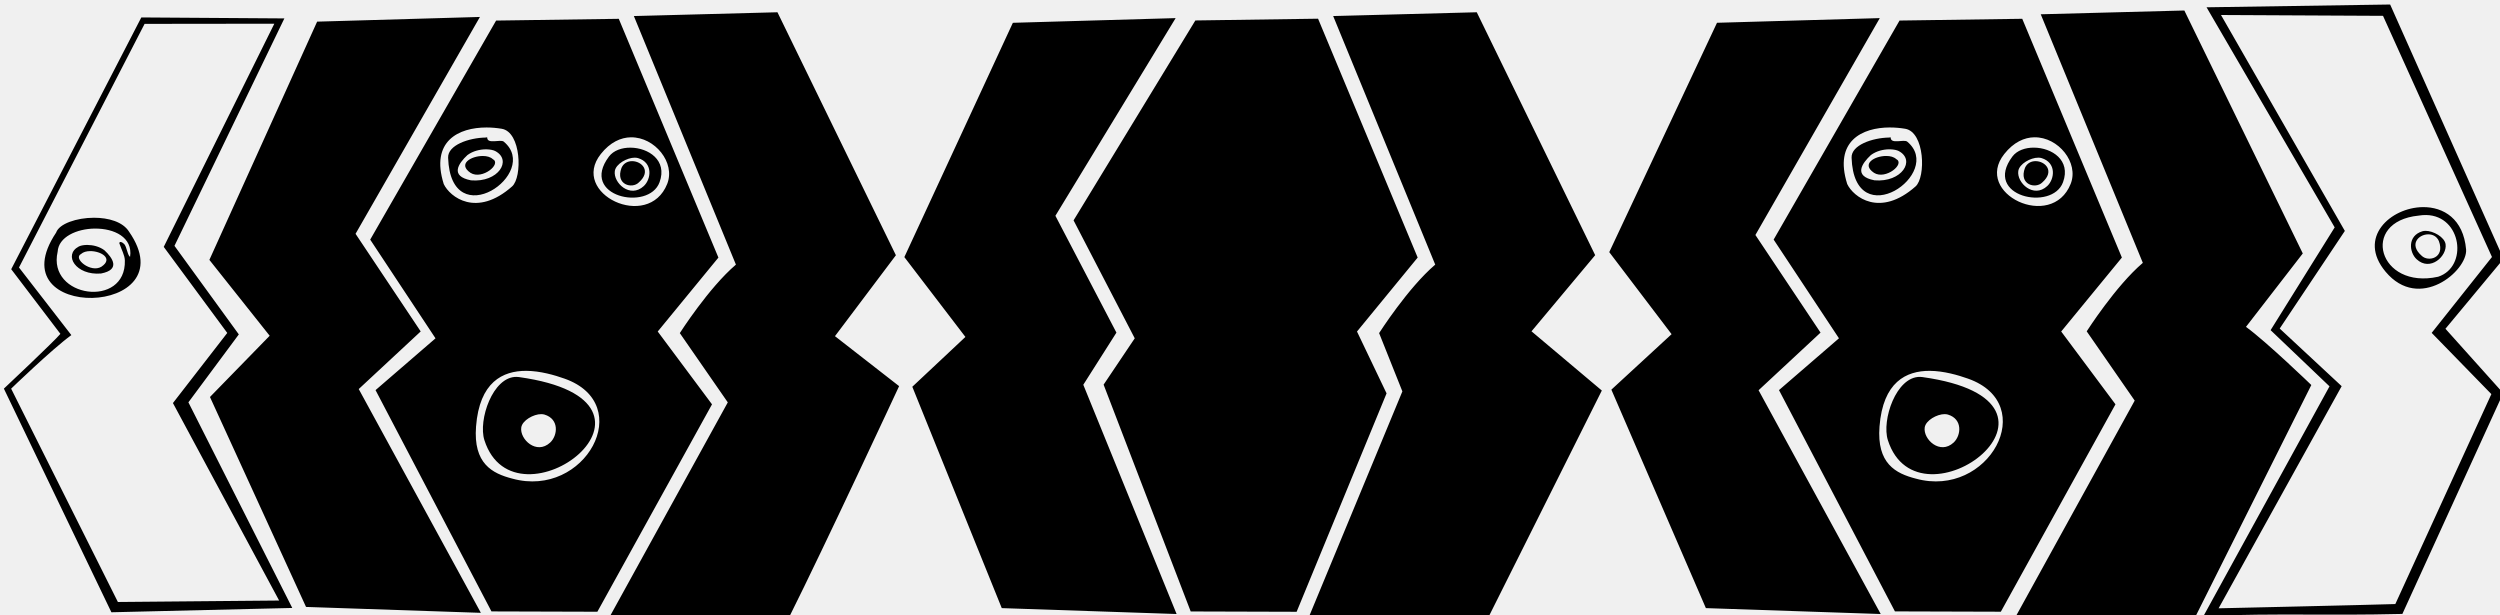
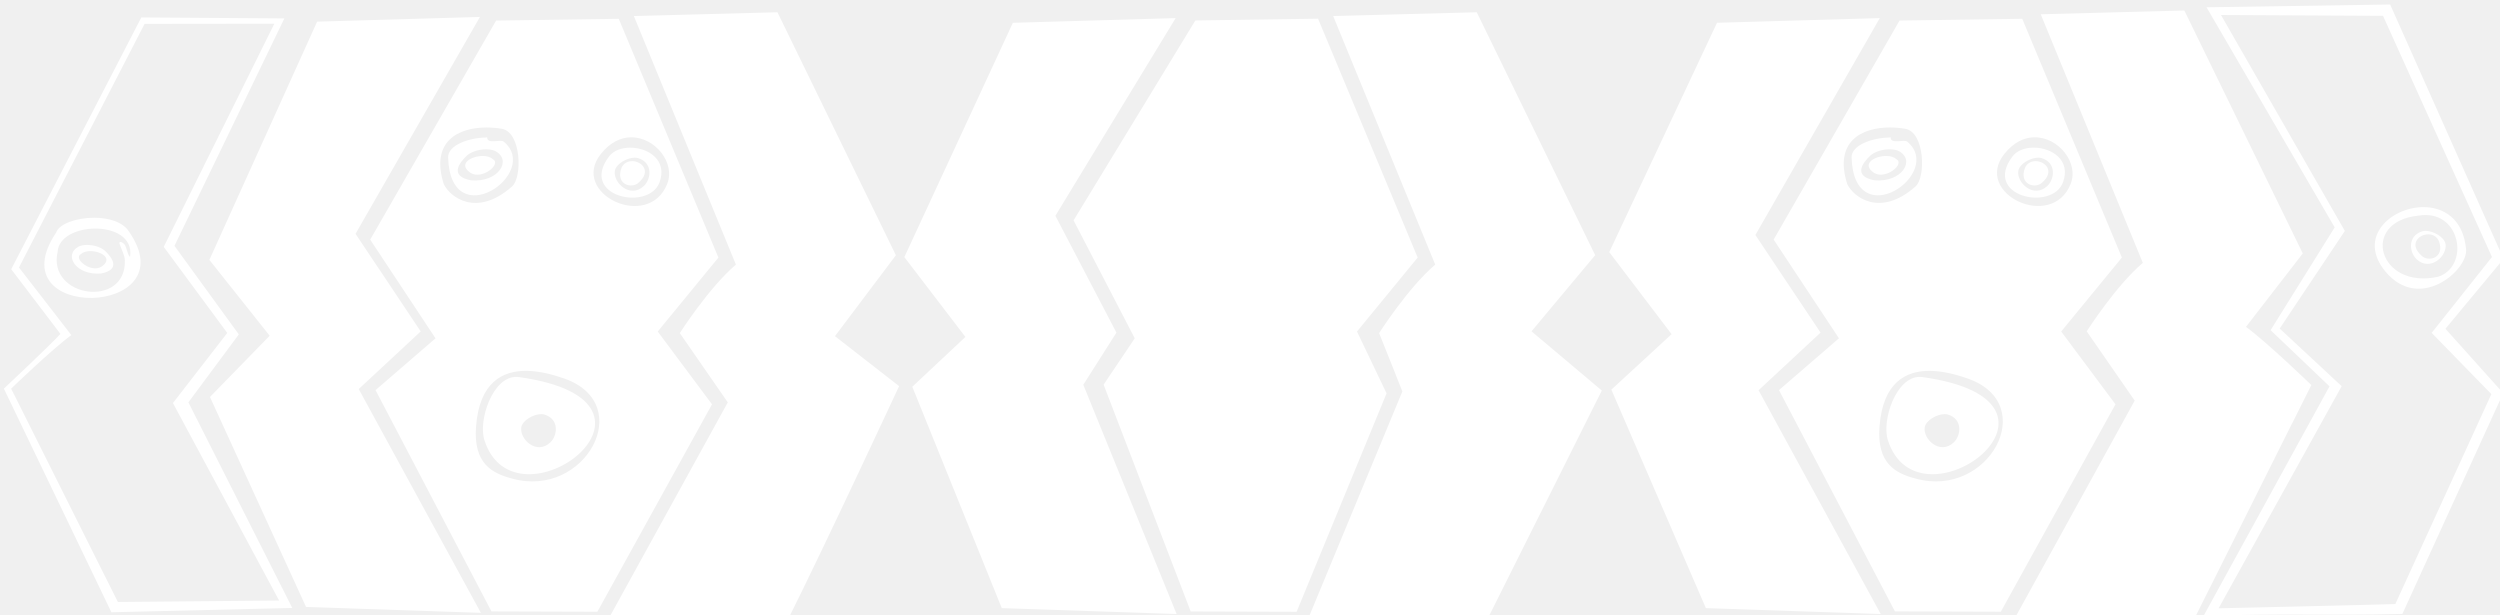
<svg xmlns="http://www.w3.org/2000/svg" width="407" height="100" viewBox="0 0 107.685 26.458" version="1.1" id="svg1656">
  <defs id="defs1650" />
-   <path id="path1720" style="fill:#000000;stroke-width:0.099" d="m 83.77,17.838 c -0.337,-0.003 -0.82,0.27 -0.865,0.574 -0.075,0.507 0.657,1.198 1.247,0.649 0.322,-0.3 0.401,-1.009 -0.248,-1.204 -0.041,-0.012 -0.086,-0.018 -0.134,-0.018 z M 87.801,6.791 C 87.464,6.787 86.981,7.06 86.936,7.364 c -0.075,0.507 0.657,1.198 1.248,0.649 0.322,-0.3 0.401,-1.009 -0.248,-1.204 -0.041,-0.012 -0.086,-0.018 -0.134,-0.018 z m -0.115,0.15 c 0.411,0.004 0.834,0.429 0.285,0.916 -0.286,0.293 -1.024,0.103 -0.747,-0.627 0.09,-0.206 0.275,-0.291 0.462,-0.289 z M 81.373,6.431 c -0.249,0.003 -0.547,0.07 -0.786,0.247 -0.384,0.357 -0.771,0.91 0.156,1.089 1.175,0.099 1.78,-0.868 1.045,-1.26 -0.08,-0.042 -0.211,-0.071 -0.366,-0.075 -0.016,0 -0.032,0 -0.049,0 z m -0.119,0.287 c 0.167,0 0.324,0.042 0.422,0.133 0.402,0.203 -0.456,0.908 -0.954,0.594 -0.57,-0.384 0.03,-0.732 0.532,-0.727 z m 5.852,-5.909 4.292,10.285 -2.614,3.185 2.338,3.136 -4.938,8.934 -4.562,-0.014 -4.994,-9.532 2.583,-2.231 -2.813,-4.252 5.423,-9.435 z m 0.525,5.104 c -0.436,0.006 -0.896,0.212 -1.298,0.719 -1.353,1.705 2.046,3.331 2.859,1.289 0.363,-0.911 -0.529,-2.021 -1.561,-2.007 z m -6.222,-0.423 c -1.199,0 -2.425,0.583 -1.842,2.437 0.262,0.556 1.411,1.459 2.944,0.103 0.448,-0.396 0.4,-2.348 -0.45,-2.484 -0.209,-0.035 -0.43,-0.055 -0.652,-0.055 z m 6.203,0.869 c 0.765,0.005 1.598,0.538 1.251,1.489 C 88.4,9.119 85.386,8.467 86.683,6.741 86.88,6.479 87.238,6.356 87.611,6.359 Z M 81.439,5.924 c 0,0.305 0.573,0.06 0.714,0.178 1.626,1.355 -2.283,4.055 -2.398,0.691 -0.019,-0.544 0.893,-0.857 1.622,-0.869 0.021,0 0.062,-0.021 0.062,0 z m 1.682,10.05 c -1.013,-0.005 -2.015,0.481 -2.163,2.397 -0.123,1.597 0.694,2.022 1.567,2.246 3.131,0.864 5.361,-3.204 2.247,-4.307 -0.433,-0.153 -1.044,-0.333 -1.651,-0.336 z m -0.414,0.26 c 0.033,0 0.067,0.004 0.101,0.008 7.571,1.061 -0.168,6.845 -1.49,2.717 -0.275,-0.857 0.357,-2.747 1.389,-2.725 z m -59.389,1.604 c -0.337,-0.003 -0.82,0.27 -0.865,0.574 -0.075,0.507 0.657,1.198 1.247,0.649 0.322,-0.3 0.401,-1.009 -0.248,-1.204 -0.041,-0.012 -0.086,-0.018 -0.134,-0.018 z M 27.348,6.791 c -0.337,-0.003 -0.82,0.27 -0.865,0.574 -0.075,0.507 0.657,1.198 1.248,0.649 0.322,-0.3 0.401,-1.009 -0.248,-1.204 -0.041,-0.012 -0.086,-0.018 -0.134,-0.018 z m -0.115,0.15 c 0.411,0.004 0.834,0.429 0.285,0.916 C 27.232,8.15 26.495,7.96 26.771,7.23 26.861,7.024 27.046,6.939 27.233,6.941 Z M 20.92,6.432 c -0.249,0.003 -0.547,0.07 -0.786,0.247 -0.384,0.357 -0.771,0.91 0.156,1.089 1.175,0.099 1.78,-0.868 1.045,-1.26 -0.08,-0.042 -0.211,-0.071 -0.366,-0.075 -0.016,0 -0.032,0 -0.049,0 z m -0.119,0.287 c 0.167,0 0.324,0.042 0.422,0.133 0.402,0.203 -0.456,0.908 -0.954,0.594 -0.57,-0.384 0.03,-0.732 0.532,-0.727 z m 5.852,-5.909 4.292,10.285 -2.614,3.185 2.338,3.136 -4.938,8.934 -4.562,-0.014 -4.993,-9.532 2.583,-2.231 -2.813,-4.252 5.423,-9.435 z m 0.525,5.104 c -0.436,0.006 -0.896,0.212 -1.298,0.719 -1.353,1.705 2.046,3.331 2.859,1.289 0.363,-0.911 -0.529,-2.021 -1.561,-2.007 z M 20.956,5.491 c -1.199,0 -2.425,0.583 -1.842,2.437 0.262,0.556 1.411,1.459 2.944,0.102 0.448,-0.396 0.4,-2.348 -0.45,-2.484 -0.209,-0.035 -0.43,-0.055 -0.652,-0.055 z m 6.203,0.869 c 0.765,0.005 1.598,0.538 1.251,1.489 -0.463,1.271 -3.477,0.619 -2.179,-1.107 0.197,-0.262 0.554,-0.385 0.928,-0.382 z M 20.986,5.924 c 0,0.305 0.573,0.06 0.714,0.178 1.626,1.355 -2.283,4.055 -2.398,0.691 -0.019,-0.544 0.893,-0.857 1.622,-0.869 0.021,0 0.062,-0.021 0.062,0 z m 1.682,10.05 c -1.013,-0.005 -2.015,0.481 -2.163,2.397 -0.123,1.597 0.694,2.022 1.567,2.246 3.131,0.864 5.361,-3.204 2.247,-4.307 -0.433,-0.153 -1.044,-0.333 -1.651,-0.336 z m -0.414,0.26 c 0.033,0 0.067,0.004 0.101,0.008 7.571,1.061 -0.168,6.845 -1.49,2.717 -0.275,-0.857 0.357,-2.747 1.389,-2.725 z m 80.699,-16.04 -7.908,0.12 5.519,9.48 -2.76,4.427 2.537,2.42 -5.428,9.894 c 3.446,-0.129 5.119,-0.009 8.567,-0.091 l 4.343,-9.509 -2.488,-2.774 2.516,-3.028 -0.033,-0.028 z m -8.865,0.258 -6.185,0.163 4.397,10.707 c -1.175,1.001 -2.417,2.95 -2.417,2.95 l 2.067,2.984 -5.088,9.234 7.704,0.07 4.992,-9.976 c 0,0 -1.922,-1.856 -2.815,-2.505 l 2.447,-3.162 z m -60.6,0.076 -6.185,0.163 4.396,10.707 c -1.175,1.001 -2.417,2.95 -2.417,2.95 l 2.067,2.984 -5.088,9.234 7.704,0.07 c 1.592,-3.182 4.763,-10.004 4.763,-10.004 l -2.763,-2.152 2.625,-3.486 z m 30.122,0 -6.185,0.163 4.396,10.707 c -1.175,1.001 -2.417,2.95 -2.417,2.95 l 1.002,2.511 -4.023,9.706 7.704,0.07 4.91,-9.813 -3.029,-2.551 2.743,-3.28 z m 32.057,0.118 6.979,0.036 4.693,10.388 -2.597,3.268 2.571,2.638 -4.137,9.043 c -1.139,0.038 -7.612,0.183 -7.612,0.183 l 5.301,-9.568 -2.669,-2.482 2.806,-4.205 z m -74.995,0.084 -7.012,0.202 -4.641,10.262 2.597,3.268 -2.572,2.638 4.138,9.043 7.531,0.254 -5.261,-9.639 2.669,-2.482 -2.806,-4.205 z m -14.585,0.021 -5.604,10.845 2.119,2.785 c -0.262,0.317 -2.435,2.359 -2.435,2.359 L 4.798,26.373 12.589,26.187 8.115,17.33 10.287,14.404 7.515,10.589 12.249,0.793 Z m 44.553,0.029 -7.012,0.202 -4.674,10.092 2.63,3.439 -2.287,2.146 3.853,9.535 7.531,0.254 -4.019,-9.875 1.427,-2.246 -2.629,-5.032 z m 30.33,0 -7.012,0.201 -4.641,9.879 2.685,3.534 -2.594,2.39 4.071,9.41 7.531,0.254 -5.261,-9.639 2.669,-2.482 -2.806,-4.205 z m -24.196,0.025 -5.285,0.076 -5.246,8.611 2.635,5.08 -1.341,1.996 3.751,9.77 4.563,0.014 3.874,-9.408 -1.274,-2.664 2.614,-3.186 z M 11.816,1.021 7.053,10.634 9.789,14.341 7.449,17.361 12.023,25.867 5.078,25.93 0.48,16.741 c 0,0 1.77,-1.71 2.593,-2.307 L 0.818,11.522 6.228,1.028 Z m 92.544,7.9 c -1.386,0.017 -2.834,1.309 -1.605,2.781 1.453,1.741 3.536,-0.041 3.47,-0.954 -0.115,-1.325 -0.977,-1.838 -1.866,-1.827 z m 0.145,0.341 c 1.539,0.028 1.815,2.233 0.517,2.658 -2.571,0.571 -3.392,-2.381 -0.841,-2.633 0.114,-0.019 0.222,-0.027 0.325,-0.025 z M 4.049,9.379 c -0.75,0 -1.502,0.258 -1.631,0.639 -2.591,3.869 5.7,3.65 3.14,-0.039 C 5.292,9.553 4.671,9.378 4.049,9.379 Z m 0.035,0.467 c 0.828,-0.009 1.643,0.372 1.52,1.212 -0.102,-0.024 -0.146,-0.441 -0.256,-0.548 -0.099,-0.099 -0.208,-0.116 -0.208,-0.033 0.1,0.295 0.231,0.51 0.238,0.74 0.063,2.079 -3.351,1.612 -2.895,-0.373 0.035,-0.638 0.824,-0.991 1.602,-0.999 z M 104.475,9.944 c -0.048,0 -0.093,0.006 -0.134,0.018 -0.649,0.195 -0.57,0.905 -0.248,1.204 0.59,0.549 1.323,-0.142 1.248,-0.649 -0.045,-0.304 -0.528,-0.576 -0.865,-0.574 z m 0.115,0.15 c 0.187,-0.003 0.372,0.083 0.462,0.289 0.276,0.731 -0.461,0.921 -0.748,0.627 -0.549,-0.487 -0.126,-0.912 0.285,-0.916 z M 3.772,10.551 c -0.015,0 -0.03,-6.7e-5 -0.045,0 -0.142,0.003 -0.263,0.03 -0.337,0.069 -0.677,0.361 -0.12,1.252 0.962,1.161 C 5.206,11.616 4.85,11.107 4.496,10.778 4.276,10.615 4.001,10.553 3.772,10.551 Z m 0.11,0.265 c 0.462,-0.004 1.015,0.316 0.49,0.67 -0.459,0.289 -1.249,-0.36 -0.879,-0.547 0.091,-0.084 0.234,-0.121 0.388,-0.123 z" />
+   <path id="path1720" style="fill:#ffffff;stroke-width:0.099" d="m 83.77,17.838 c -0.337,-0.003 -0.82,0.27 -0.865,0.574 -0.075,0.507 0.657,1.198 1.247,0.649 0.322,-0.3 0.401,-1.009 -0.248,-1.204 -0.041,-0.012 -0.086,-0.018 -0.134,-0.018 z M 87.801,6.791 C 87.464,6.787 86.981,7.06 86.936,7.364 c -0.075,0.507 0.657,1.198 1.248,0.649 0.322,-0.3 0.401,-1.009 -0.248,-1.204 -0.041,-0.012 -0.086,-0.018 -0.134,-0.018 z m -0.115,0.15 c 0.411,0.004 0.834,0.429 0.285,0.916 -0.286,0.293 -1.024,0.103 -0.747,-0.627 0.09,-0.206 0.275,-0.291 0.462,-0.289 z M 81.373,6.431 c -0.249,0.003 -0.547,0.07 -0.786,0.247 -0.384,0.357 -0.771,0.91 0.156,1.089 1.175,0.099 1.78,-0.868 1.045,-1.26 -0.08,-0.042 -0.211,-0.071 -0.366,-0.075 -0.016,0 -0.032,0 -0.049,0 z m -0.119,0.287 c 0.167,0 0.324,0.042 0.422,0.133 0.402,0.203 -0.456,0.908 -0.954,0.594 -0.57,-0.384 0.03,-0.732 0.532,-0.727 z m 5.852,-5.909 4.292,10.285 -2.614,3.185 2.338,3.136 -4.938,8.934 -4.562,-0.014 -4.994,-9.532 2.583,-2.231 -2.813,-4.252 5.423,-9.435 z m 0.525,5.104 c -0.436,0.006 -0.896,0.212 -1.298,0.719 -1.353,1.705 2.046,3.331 2.859,1.289 0.363,-0.911 -0.529,-2.021 -1.561,-2.007 z m -6.222,-0.423 c -1.199,0 -2.425,0.583 -1.842,2.437 0.262,0.556 1.411,1.459 2.944,0.103 0.448,-0.396 0.4,-2.348 -0.45,-2.484 -0.209,-0.035 -0.43,-0.055 -0.652,-0.055 z m 6.203,0.869 c 0.765,0.005 1.598,0.538 1.251,1.489 C 88.4,9.119 85.386,8.467 86.683,6.741 86.88,6.479 87.238,6.356 87.611,6.359 Z M 81.439,5.924 c 0,0.305 0.573,0.06 0.714,0.178 1.626,1.355 -2.283,4.055 -2.398,0.691 -0.019,-0.544 0.893,-0.857 1.622,-0.869 0.021,0 0.062,-0.021 0.062,0 z m 1.682,10.05 c -1.013,-0.005 -2.015,0.481 -2.163,2.397 -0.123,1.597 0.694,2.022 1.567,2.246 3.131,0.864 5.361,-3.204 2.247,-4.307 -0.433,-0.153 -1.044,-0.333 -1.651,-0.336 z m -0.414,0.26 c 0.033,0 0.067,0.004 0.101,0.008 7.571,1.061 -0.168,6.845 -1.49,2.717 -0.275,-0.857 0.357,-2.747 1.389,-2.725 z m -59.389,1.604 c -0.337,-0.003 -0.82,0.27 -0.865,0.574 -0.075,0.507 0.657,1.198 1.247,0.649 0.322,-0.3 0.401,-1.009 -0.248,-1.204 -0.041,-0.012 -0.086,-0.018 -0.134,-0.018 z M 27.348,6.791 c -0.337,-0.003 -0.82,0.27 -0.865,0.574 -0.075,0.507 0.657,1.198 1.248,0.649 0.322,-0.3 0.401,-1.009 -0.248,-1.204 -0.041,-0.012 -0.086,-0.018 -0.134,-0.018 z m -0.115,0.15 c 0.411,0.004 0.834,0.429 0.285,0.916 C 27.232,8.15 26.495,7.96 26.771,7.23 26.861,7.024 27.046,6.939 27.233,6.941 Z M 20.92,6.432 c -0.249,0.003 -0.547,0.07 -0.786,0.247 -0.384,0.357 -0.771,0.91 0.156,1.089 1.175,0.099 1.78,-0.868 1.045,-1.26 -0.08,-0.042 -0.211,-0.071 -0.366,-0.075 -0.016,0 -0.032,0 -0.049,0 z m -0.119,0.287 c 0.167,0 0.324,0.042 0.422,0.133 0.402,0.203 -0.456,0.908 -0.954,0.594 -0.57,-0.384 0.03,-0.732 0.532,-0.727 z m 5.852,-5.909 4.292,10.285 -2.614,3.185 2.338,3.136 -4.938,8.934 -4.562,-0.014 -4.993,-9.532 2.583,-2.231 -2.813,-4.252 5.423,-9.435 z m 0.525,5.104 c -0.436,0.006 -0.896,0.212 -1.298,0.719 -1.353,1.705 2.046,3.331 2.859,1.289 0.363,-0.911 -0.529,-2.021 -1.561,-2.007 z M 20.956,5.491 c -1.199,0 -2.425,0.583 -1.842,2.437 0.262,0.556 1.411,1.459 2.944,0.102 0.448,-0.396 0.4,-2.348 -0.45,-2.484 -0.209,-0.035 -0.43,-0.055 -0.652,-0.055 z m 6.203,0.869 c 0.765,0.005 1.598,0.538 1.251,1.489 -0.463,1.271 -3.477,0.619 -2.179,-1.107 0.197,-0.262 0.554,-0.385 0.928,-0.382 z M 20.986,5.924 c 0,0.305 0.573,0.06 0.714,0.178 1.626,1.355 -2.283,4.055 -2.398,0.691 -0.019,-0.544 0.893,-0.857 1.622,-0.869 0.021,0 0.062,-0.021 0.062,0 z m 1.682,10.05 c -1.013,-0.005 -2.015,0.481 -2.163,2.397 -0.123,1.597 0.694,2.022 1.567,2.246 3.131,0.864 5.361,-3.204 2.247,-4.307 -0.433,-0.153 -1.044,-0.333 -1.651,-0.336 z m -0.414,0.26 c 0.033,0 0.067,0.004 0.101,0.008 7.571,1.061 -0.168,6.845 -1.49,2.717 -0.275,-0.857 0.357,-2.747 1.389,-2.725 z m 80.699,-16.04 -7.908,0.12 5.519,9.48 -2.76,4.427 2.537,2.42 -5.428,9.894 c 3.446,-0.129 5.119,-0.009 8.567,-0.091 l 4.343,-9.509 -2.488,-2.774 2.516,-3.028 -0.033,-0.028 z m -8.865,0.258 -6.185,0.163 4.397,10.707 c -1.175,1.001 -2.417,2.95 -2.417,2.95 l 2.067,2.984 -5.088,9.234 7.704,0.07 4.992,-9.976 c 0,0 -1.922,-1.856 -2.815,-2.505 l 2.447,-3.162 z m -60.6,0.076 -6.185,0.163 4.396,10.707 c -1.175,1.001 -2.417,2.95 -2.417,2.95 l 2.067,2.984 -5.088,9.234 7.704,0.07 c 1.592,-3.182 4.763,-10.004 4.763,-10.004 l -2.763,-2.152 2.625,-3.486 z m 30.122,0 -6.185,0.163 4.396,10.707 c -1.175,1.001 -2.417,2.95 -2.417,2.95 l 1.002,2.511 -4.023,9.706 7.704,0.07 4.91,-9.813 -3.029,-2.551 2.743,-3.28 z m 32.057,0.118 6.979,0.036 4.693,10.388 -2.597,3.268 2.571,2.638 -4.137,9.043 c -1.139,0.038 -7.612,0.183 -7.612,0.183 l 5.301,-9.568 -2.669,-2.482 2.806,-4.205 z m -74.995,0.084 -7.012,0.202 -4.641,10.262 2.597,3.268 -2.572,2.638 4.138,9.043 7.531,0.254 -5.261,-9.639 2.669,-2.482 -2.806,-4.205 z m -14.585,0.021 -5.604,10.845 2.119,2.785 c -0.262,0.317 -2.435,2.359 -2.435,2.359 L 4.798,26.373 12.589,26.187 8.115,17.33 10.287,14.404 7.515,10.589 12.249,0.793 Z m 44.553,0.029 -7.012,0.202 -4.674,10.092 2.63,3.439 -2.287,2.146 3.853,9.535 7.531,0.254 -4.019,-9.875 1.427,-2.246 -2.629,-5.032 z m 30.33,0 -7.012,0.201 -4.641,9.879 2.685,3.534 -2.594,2.39 4.071,9.41 7.531,0.254 -5.261,-9.639 2.669,-2.482 -2.806,-4.205 z m -24.196,0.025 -5.285,0.076 -5.246,8.611 2.635,5.08 -1.341,1.996 3.751,9.77 4.563,0.014 3.874,-9.408 -1.274,-2.664 2.614,-3.186 z M 11.816,1.021 7.053,10.634 9.789,14.341 7.449,17.361 12.023,25.867 5.078,25.93 0.48,16.741 c 0,0 1.77,-1.71 2.593,-2.307 L 0.818,11.522 6.228,1.028 Z m 92.544,7.9 c -1.386,0.017 -2.834,1.309 -1.605,2.781 1.453,1.741 3.536,-0.041 3.47,-0.954 -0.115,-1.325 -0.977,-1.838 -1.866,-1.827 z m 0.145,0.341 c 1.539,0.028 1.815,2.233 0.517,2.658 -2.571,0.571 -3.392,-2.381 -0.841,-2.633 0.114,-0.019 0.222,-0.027 0.325,-0.025 z M 4.049,9.379 c -0.75,0 -1.502,0.258 -1.631,0.639 -2.591,3.869 5.7,3.65 3.14,-0.039 C 5.292,9.553 4.671,9.378 4.049,9.379 Z m 0.035,0.467 c 0.828,-0.009 1.643,0.372 1.52,1.212 -0.102,-0.024 -0.146,-0.441 -0.256,-0.548 -0.099,-0.099 -0.208,-0.116 -0.208,-0.033 0.1,0.295 0.231,0.51 0.238,0.74 0.063,2.079 -3.351,1.612 -2.895,-0.373 0.035,-0.638 0.824,-0.991 1.602,-0.999 z M 104.475,9.944 c -0.048,0 -0.093,0.006 -0.134,0.018 -0.649,0.195 -0.57,0.905 -0.248,1.204 0.59,0.549 1.323,-0.142 1.248,-0.649 -0.045,-0.304 -0.528,-0.576 -0.865,-0.574 z m 0.115,0.15 c 0.187,-0.003 0.372,0.083 0.462,0.289 0.276,0.731 -0.461,0.921 -0.748,0.627 -0.549,-0.487 -0.126,-0.912 0.285,-0.916 z M 3.772,10.551 c -0.015,0 -0.03,-6.7e-5 -0.045,0 -0.142,0.003 -0.263,0.03 -0.337,0.069 -0.677,0.361 -0.12,1.252 0.962,1.161 C 5.206,11.616 4.85,11.107 4.496,10.778 4.276,10.615 4.001,10.553 3.772,10.551 Z m 0.11,0.265 c 0.462,-0.004 1.015,0.316 0.49,0.67 -0.459,0.289 -1.249,-0.36 -0.879,-0.547 0.091,-0.084 0.234,-0.121 0.388,-0.123 z" />
</svg>
